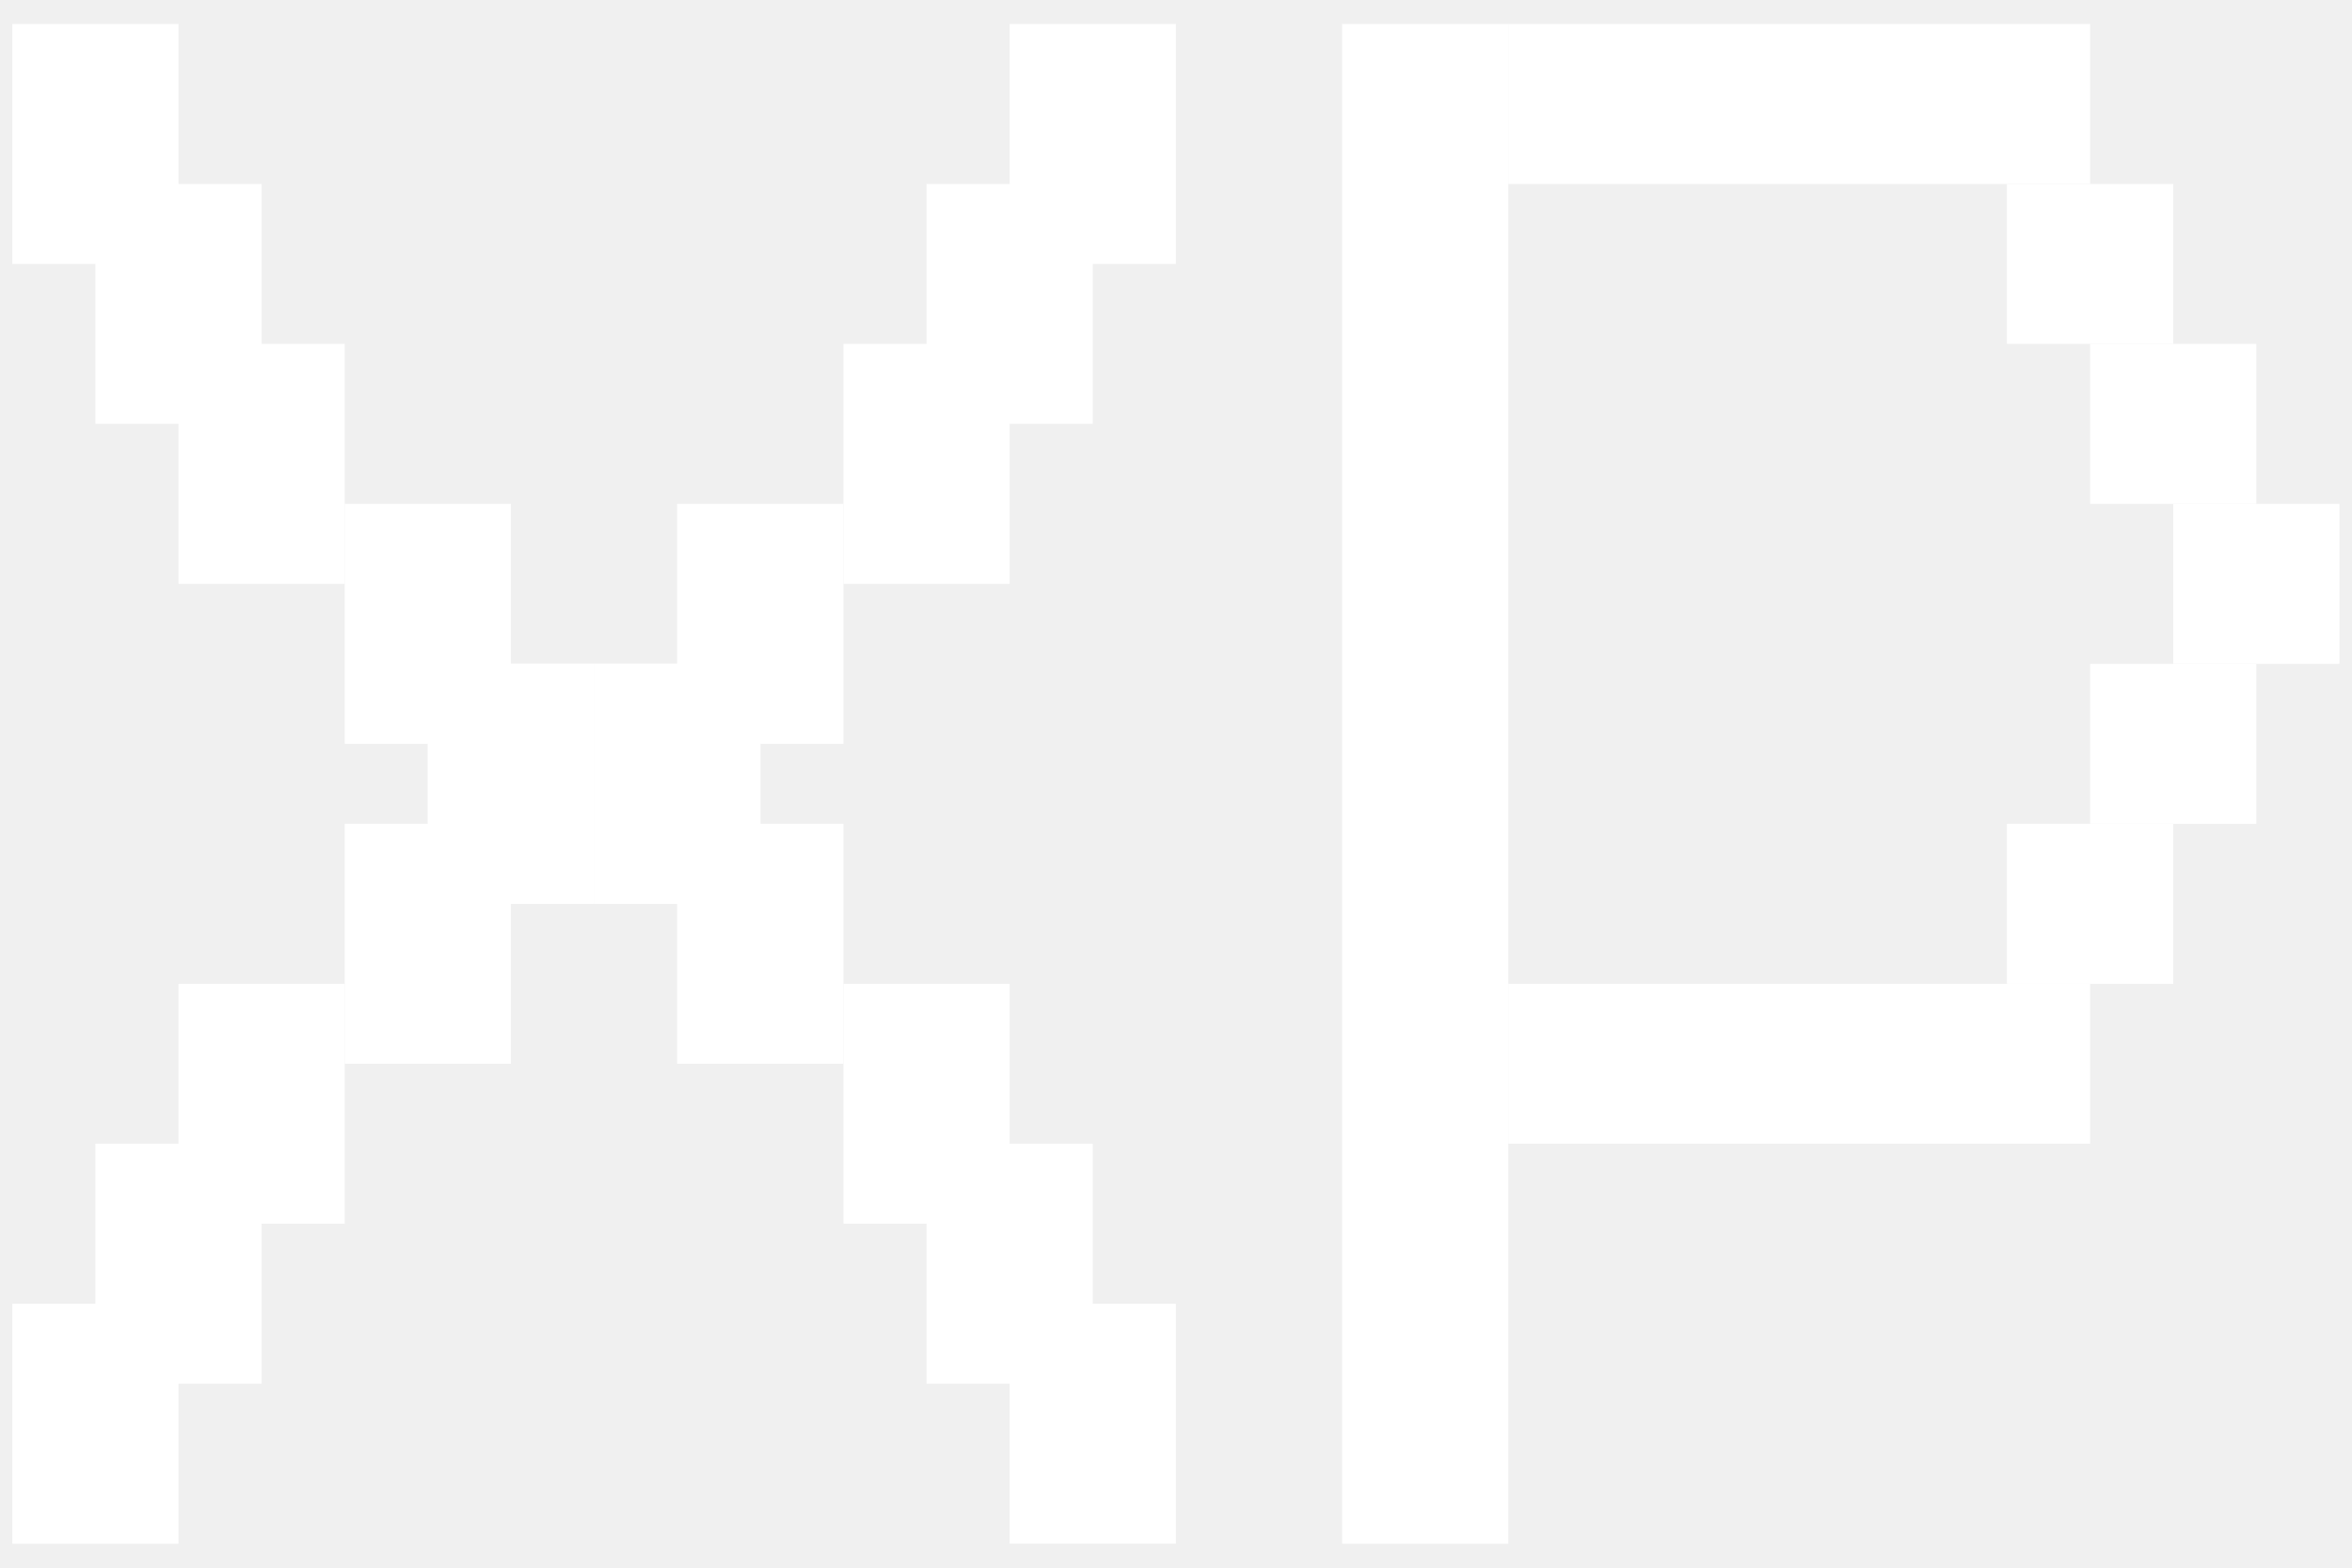
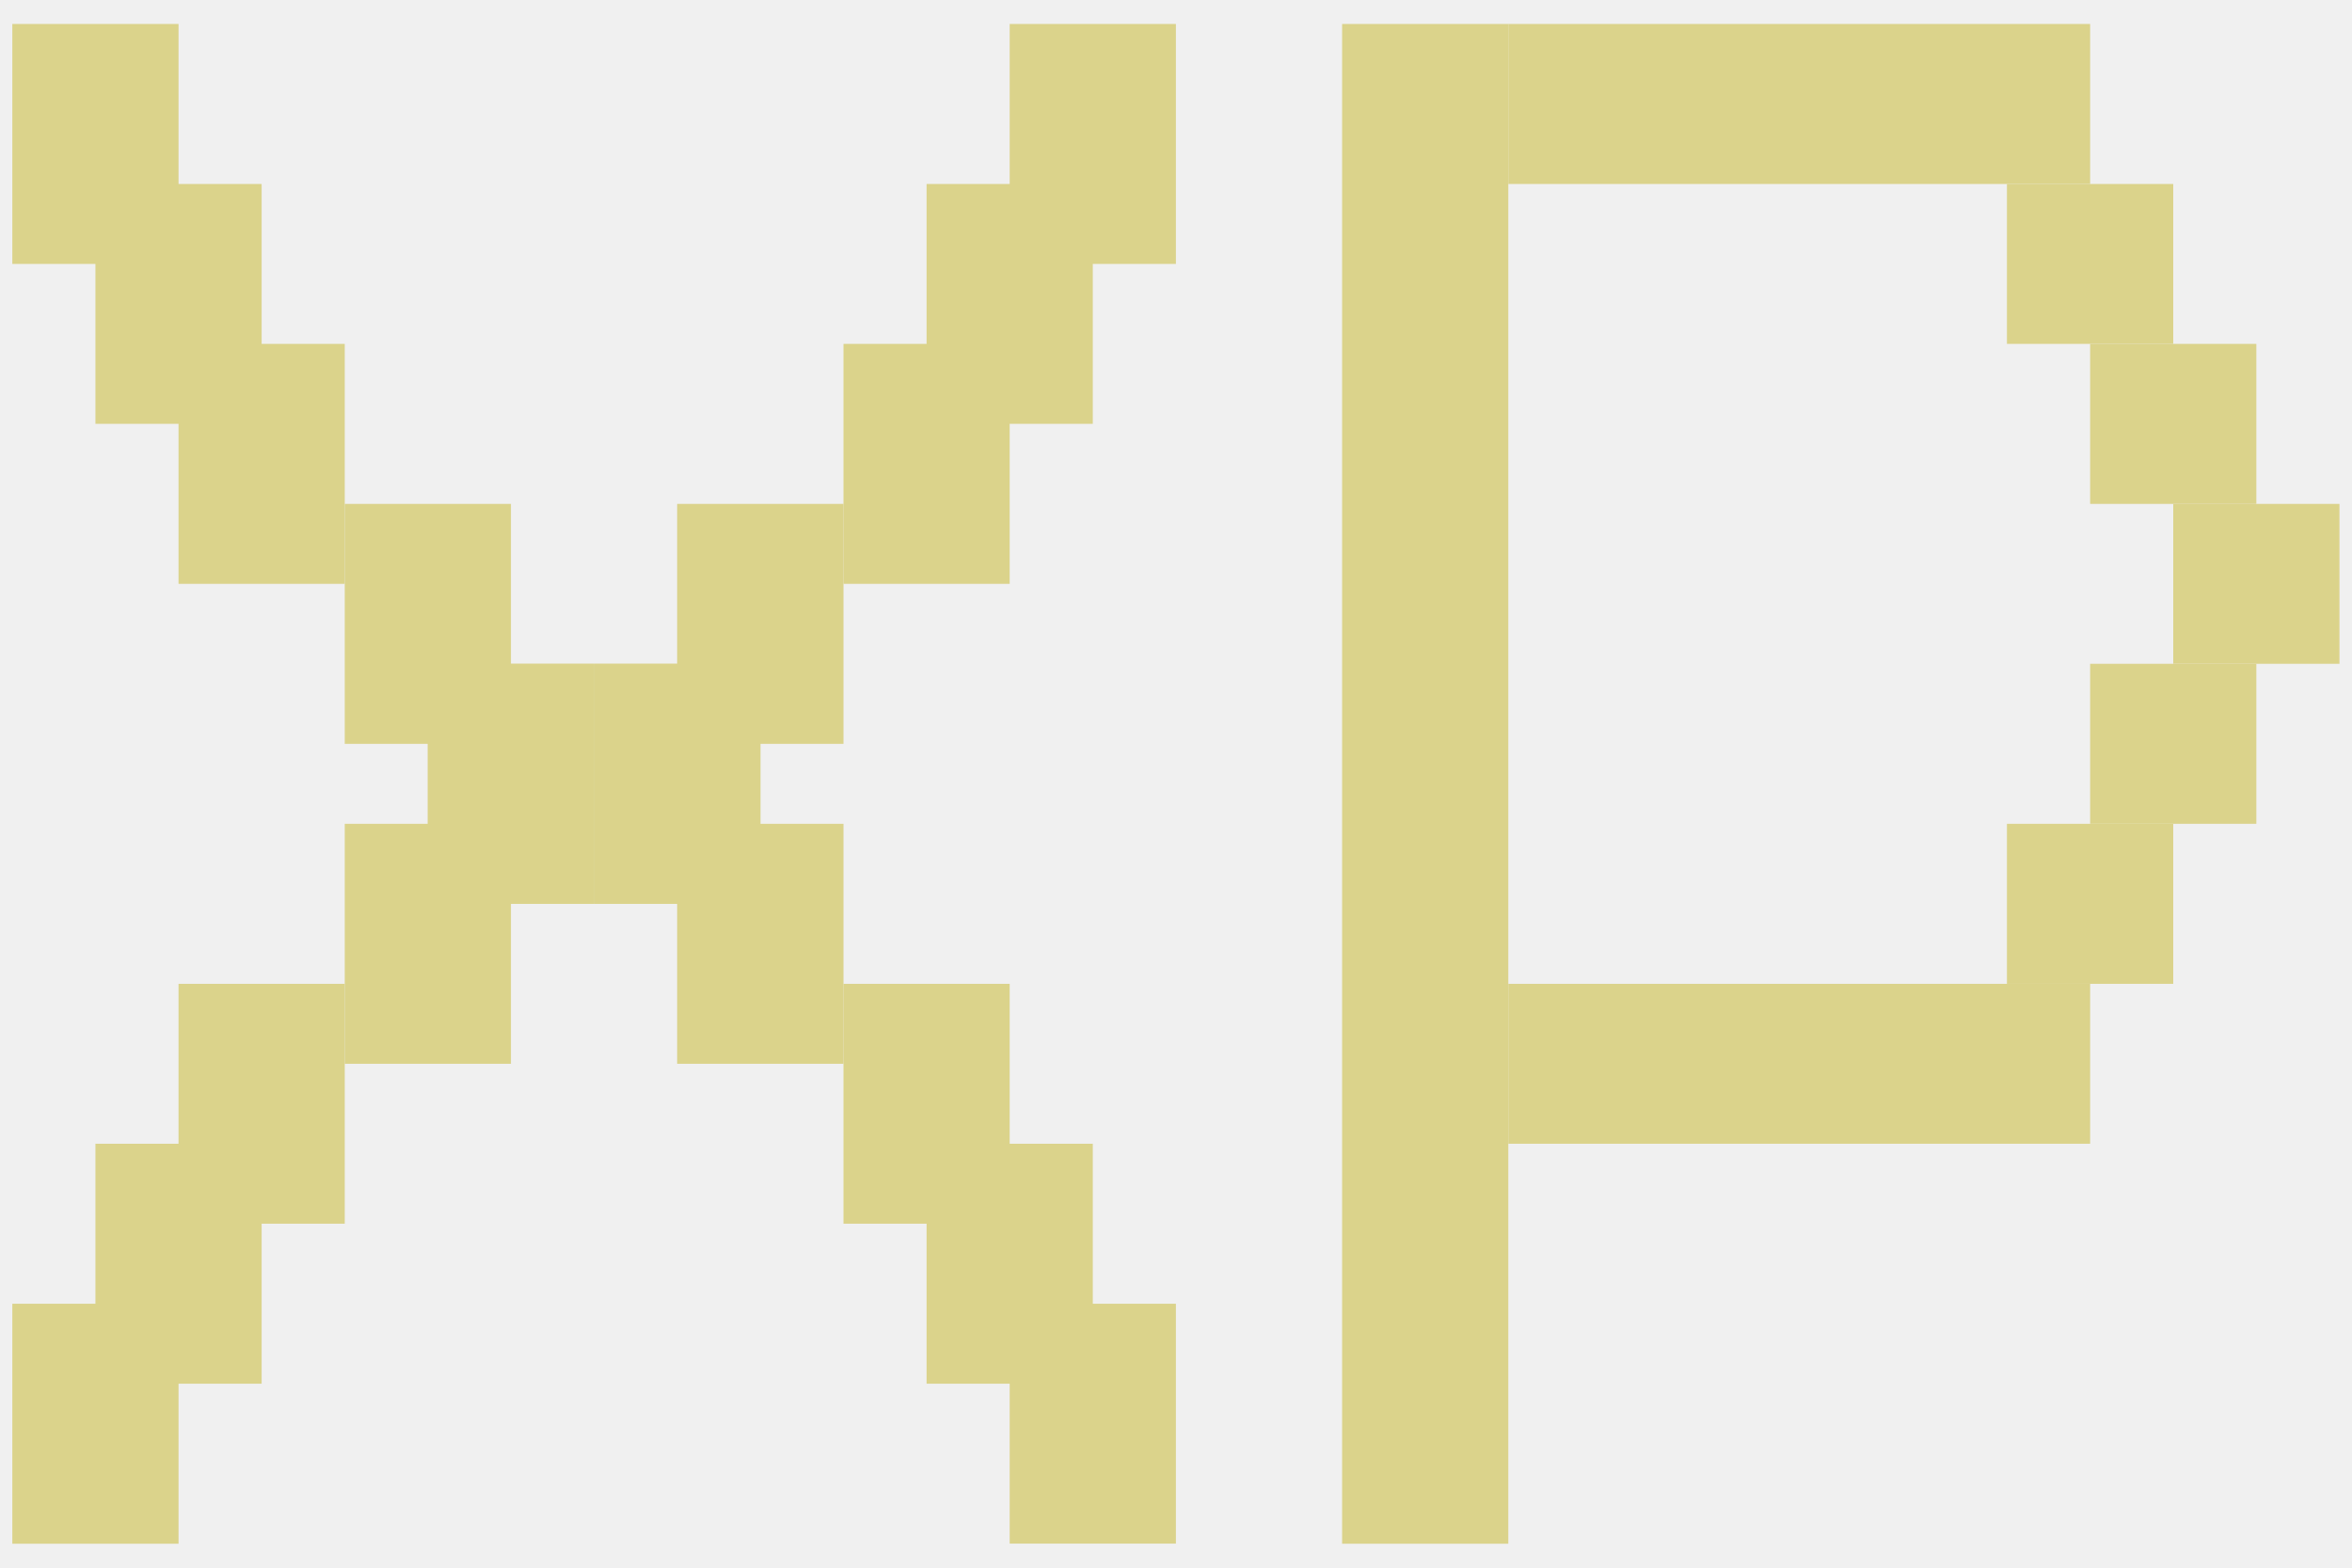
<svg xmlns="http://www.w3.org/2000/svg" width="21" height="14" viewBox="0 0 21 14" fill="none">
-   <path d="M0.11 2.357H1.594L1.594 0.214H0.11L0.11 2.357Z" fill="white" />
-   <path d="M1.594 5.214H3.078L3.078 3.071H1.594L1.594 5.214Z" fill="white" />
-   <path d="M3.078 6.643H4.562V4.5H3.078V6.643Z" fill="white" />
-   <path d="M3.82 8.071H5.304V5.928H3.82V8.071Z" fill="white" />
-   <path d="M10.499 0.214H9.015V2.357H10.499V0.214Z" fill="white" />
-   <path d="M9.015 3.071H7.531V5.214H9.015V3.071Z" fill="white" />
-   <path d="M9.757 1.643H8.273V3.785H9.757V1.643Z" fill="white" />
-   <path d="M2.336 1.643H0.852V3.785H2.336V1.643Z" fill="white" />
-   <path d="M7.531 4.5H6.046V6.643H7.531V4.5Z" fill="white" />
-   <path d="M10.499 11.643H9.015V13.785H10.499V11.643Z" fill="white" />
-   <path d="M9.015 8.786H7.531V10.928H9.015V8.786Z" fill="white" />
-   <path d="M7.531 7.357H6.046V9.5H7.531V7.357Z" fill="white" />
-   <path d="M0.11 13.786H1.594L1.594 11.643H0.11L0.11 13.786Z" fill="white" />
-   <path d="M1.594 10.928H3.078L3.078 8.786H1.594L1.594 10.928Z" fill="white" />
-   <path d="M0.852 12.357H2.336L2.336 10.214H0.852L0.852 12.357Z" fill="white" />
-   <path d="M8.273 12.357H9.757V10.214H8.273V12.357Z" fill="white" />
-   <path d="M3.078 9.5H4.562V7.357H3.078V9.5Z" fill="white" />
-   <path d="M6.789 5.928H5.304V8.071H6.789V5.928Z" fill="white" />
-   <path d="M6.789 5.928H5.304V8.071H6.789V5.928Z" fill="white" />
-   <path d="M3.82 8.071H5.304V5.928H3.82V8.071Z" fill="white" />
-   <path d="M13.467 1.643L18.662 1.643V0.214L13.467 0.214V1.643Z" fill="white" />
-   <path d="M17.919 3.071H19.404V1.643L17.919 1.643V3.071Z" fill="white" />
-   <path d="M18.662 4.5H20.146V3.071H18.662V4.5Z" fill="white" />
-   <path d="M19.404 5.928H20.888V4.5H19.404V5.928Z" fill="white" />
-   <path d="M18.662 7.357H20.146V5.928H18.662V7.357Z" fill="white" />
-   <path d="M17.919 8.786H19.404V7.357H17.919V8.786Z" fill="white" />
-   <path d="M13.467 10.214H18.662V8.786H13.467V10.214Z" fill="white" />
-   <path d="M11.983 0.214V13.786H13.467V0.214H11.983Z" fill="white" />
+   <path d="M0.11 2.357H1.594L1.594 0.214H0.11L0.11 2.357Z" fill="#DBD38B" />
+   <path d="M1.594 5.214H3.078L3.078 3.071H1.594L1.594 5.214Z" fill="#DBD38B" />
+   <path d="M3.078 6.643H4.562V4.5H3.078V6.643Z" fill="#DBD38B" />
+   <path d="M3.82 8.071H5.304V5.928H3.82V8.071Z" fill="#DBD38B" />
+   <path d="M10.499 0.214H9.015V2.357H10.499V0.214Z" fill="#DBD38B" />
+   <path d="M9.015 3.071H7.531V5.214H9.015V3.071Z" fill="#DBD38B" />
+   <path d="M9.757 1.643H8.273V3.785H9.757V1.643Z" fill="#DBD38B" />
+   <path d="M2.336 1.643H0.852V3.785H2.336V1.643Z" fill="#DBD38B" />
+   <path d="M7.531 4.5H6.046V6.643H7.531V4.5Z" fill="#DBD38B" />
+   <path d="M10.499 11.643H9.015V13.785H10.499V11.643Z" fill="#DBD38B" />
+   <path d="M9.015 8.786H7.531V10.928H9.015V8.786Z" fill="#DBD38B" />
+   <path d="M7.531 7.357H6.046V9.5H7.531V7.357Z" fill="#DBD38B" />
+   <path d="M0.11 13.786H1.594L1.594 11.643H0.11L0.11 13.786Z" fill="#DBD38B" />
+   <path d="M1.594 10.928H3.078L3.078 8.786H1.594L1.594 10.928Z" fill="#DBD38B" />
+   <path d="M0.852 12.357H2.336L2.336 10.214H0.852L0.852 12.357Z" fill="#DBD38B" />
+   <path d="M8.273 12.357H9.757V10.214H8.273V12.357Z" fill="#DBD38B" />
+   <path d="M3.078 9.5H4.562V7.357H3.078V9.5Z" fill="#DBD38B" />
+   <path d="M6.789 5.928H5.304V8.071H6.789V5.928Z" fill="#DBD38B" />
+   <path d="M6.789 5.928H5.304V8.071H6.789V5.928Z" fill="#DBD38B" />
+   <path d="M3.82 8.071H5.304V5.928H3.82V8.071Z" fill="#DBD38B" />
+   <path d="M13.467 1.643L18.662 1.643V0.214L13.467 0.214V1.643Z" fill="#DBD38B" />
+   <path d="M17.919 3.071H19.404V1.643L17.919 1.643V3.071Z" fill="#DBD38B" />
+   <path d="M18.662 4.5H20.146V3.071H18.662V4.5Z" fill="#DBD38B" />
+   <path d="M19.404 5.928H20.888V4.5H19.404V5.928Z" fill="#DBD38B" />
+   <path d="M18.662 7.357H20.146V5.928H18.662V7.357Z" fill="#DBD38B" />
+   <path d="M17.919 8.786H19.404V7.357H17.919V8.786Z" fill="#DBD38B" />
+   <path d="M13.467 10.214H18.662V8.786H13.467V10.214Z" fill="#DBD38B" />
+   <path d="M11.983 0.214V13.786H13.467V0.214H11.983Z" fill="#DBD38B" />
</svg>
